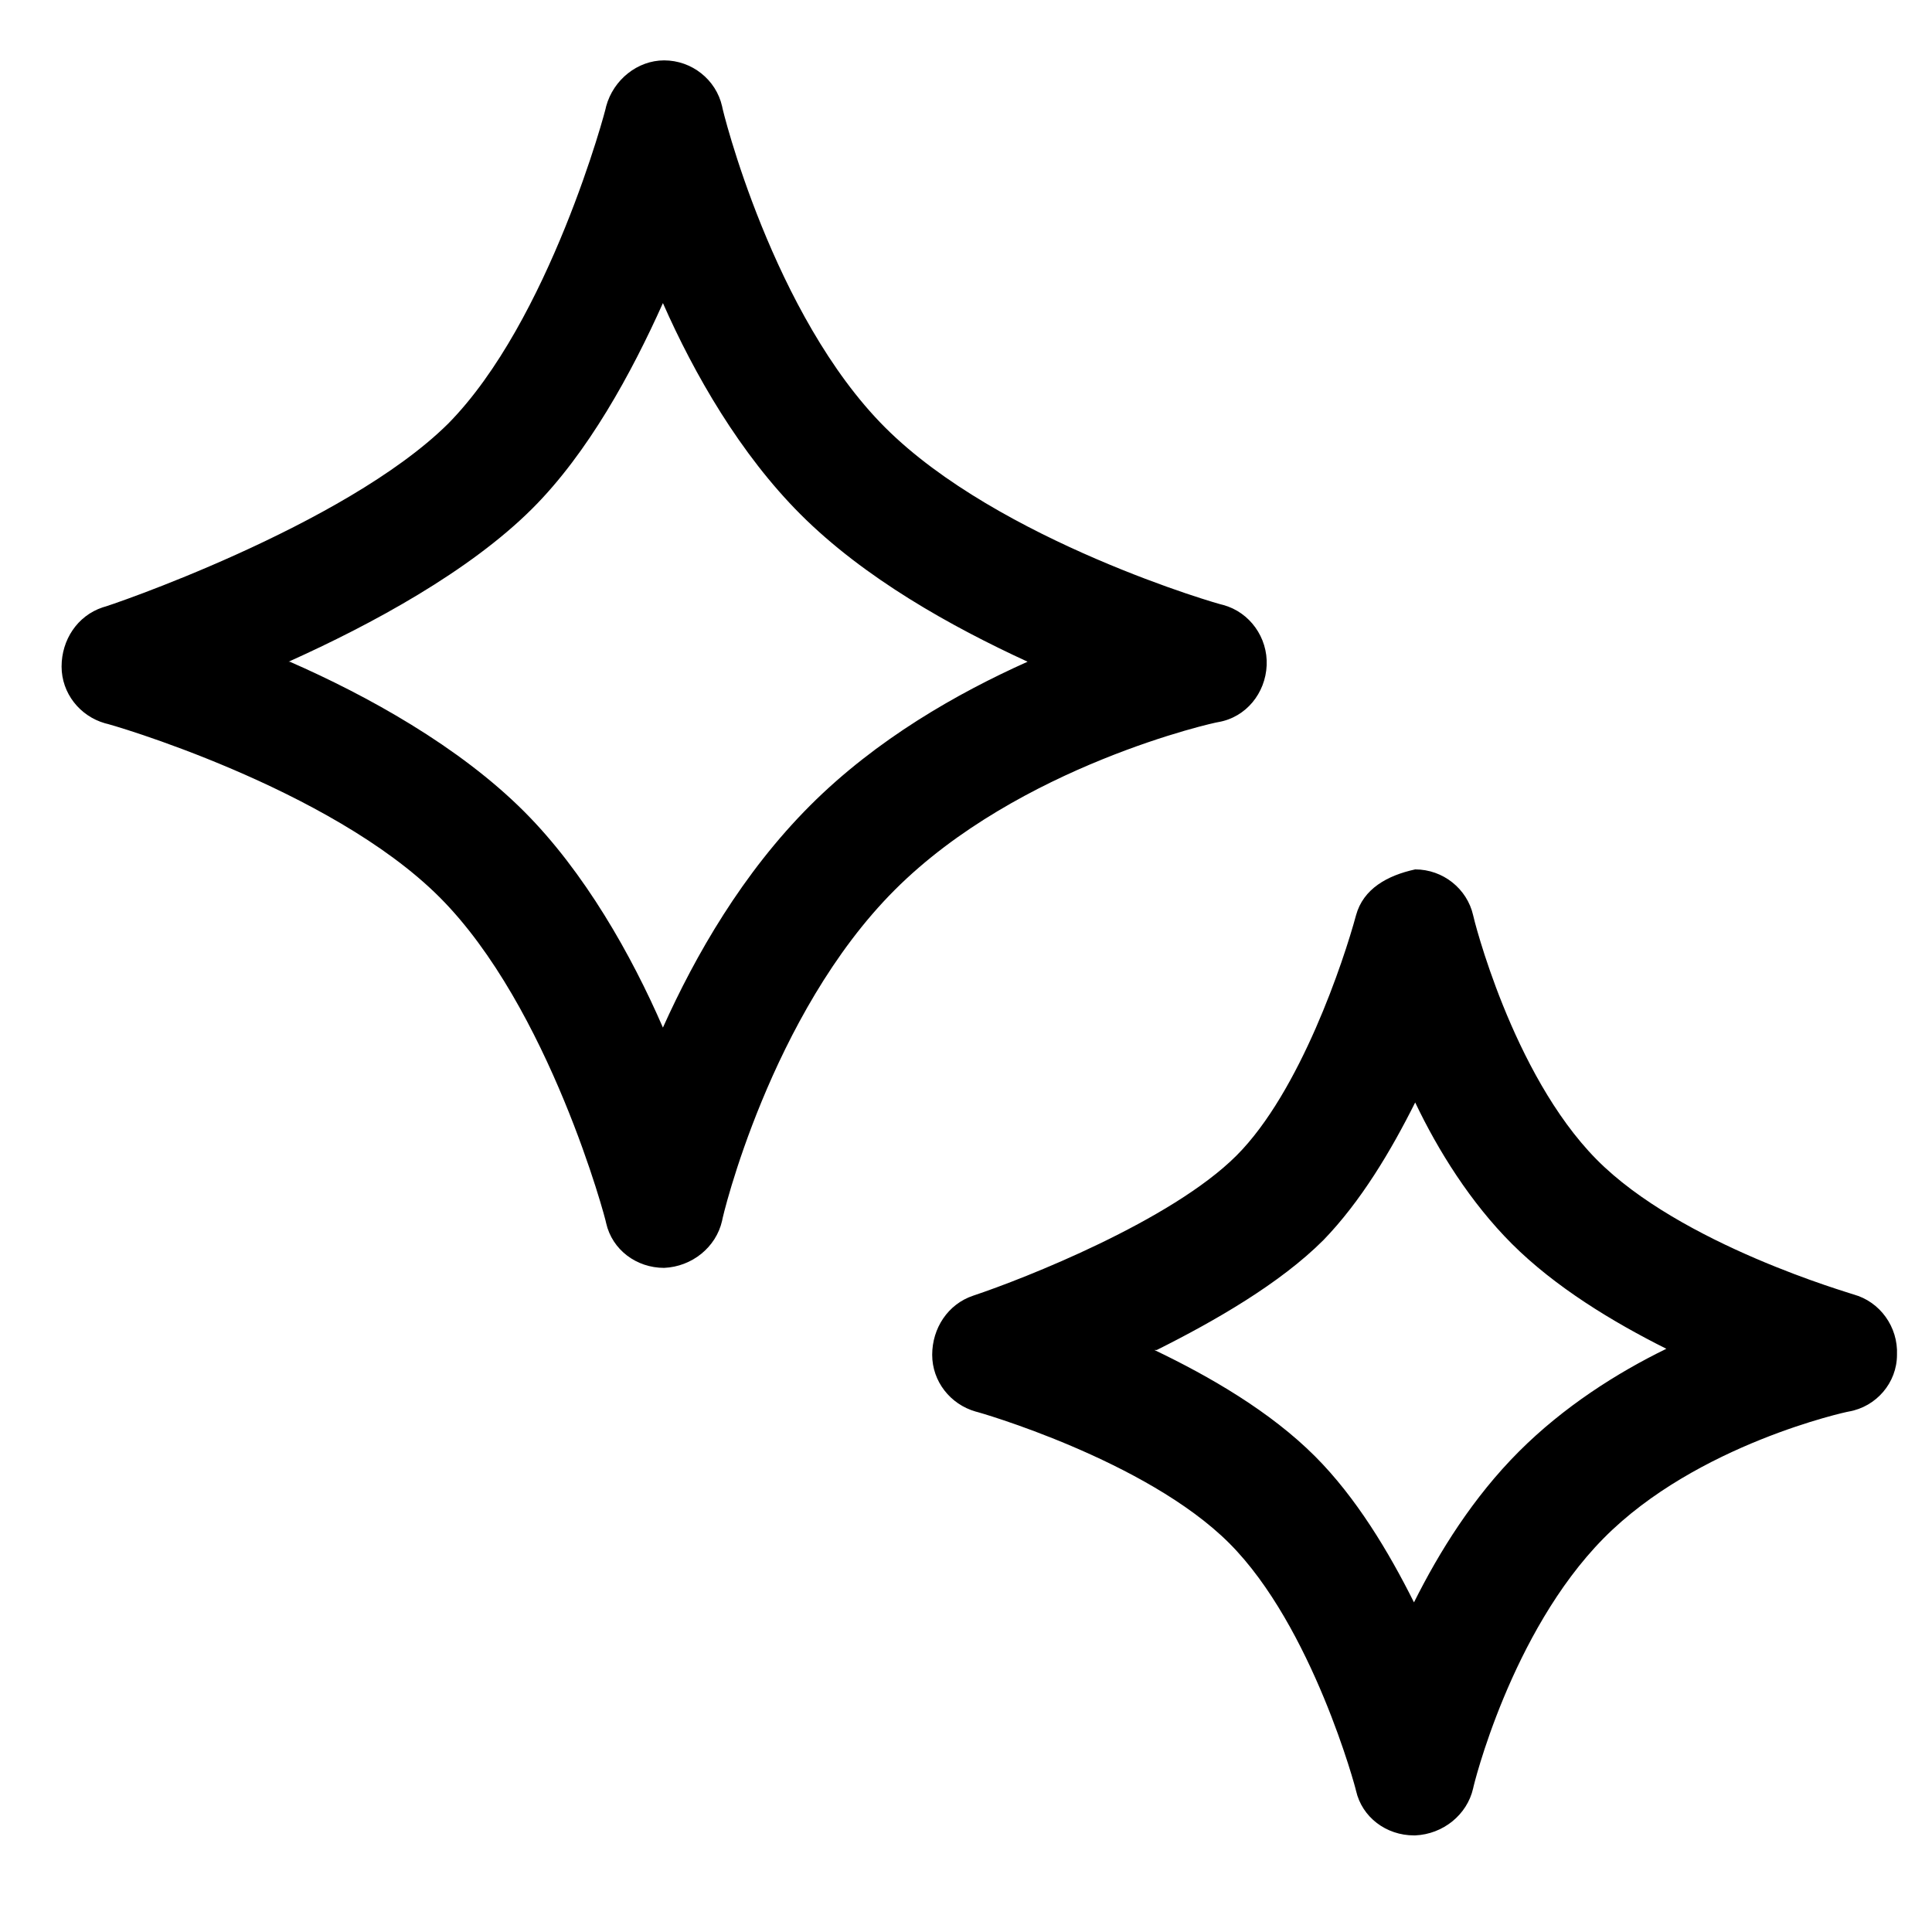
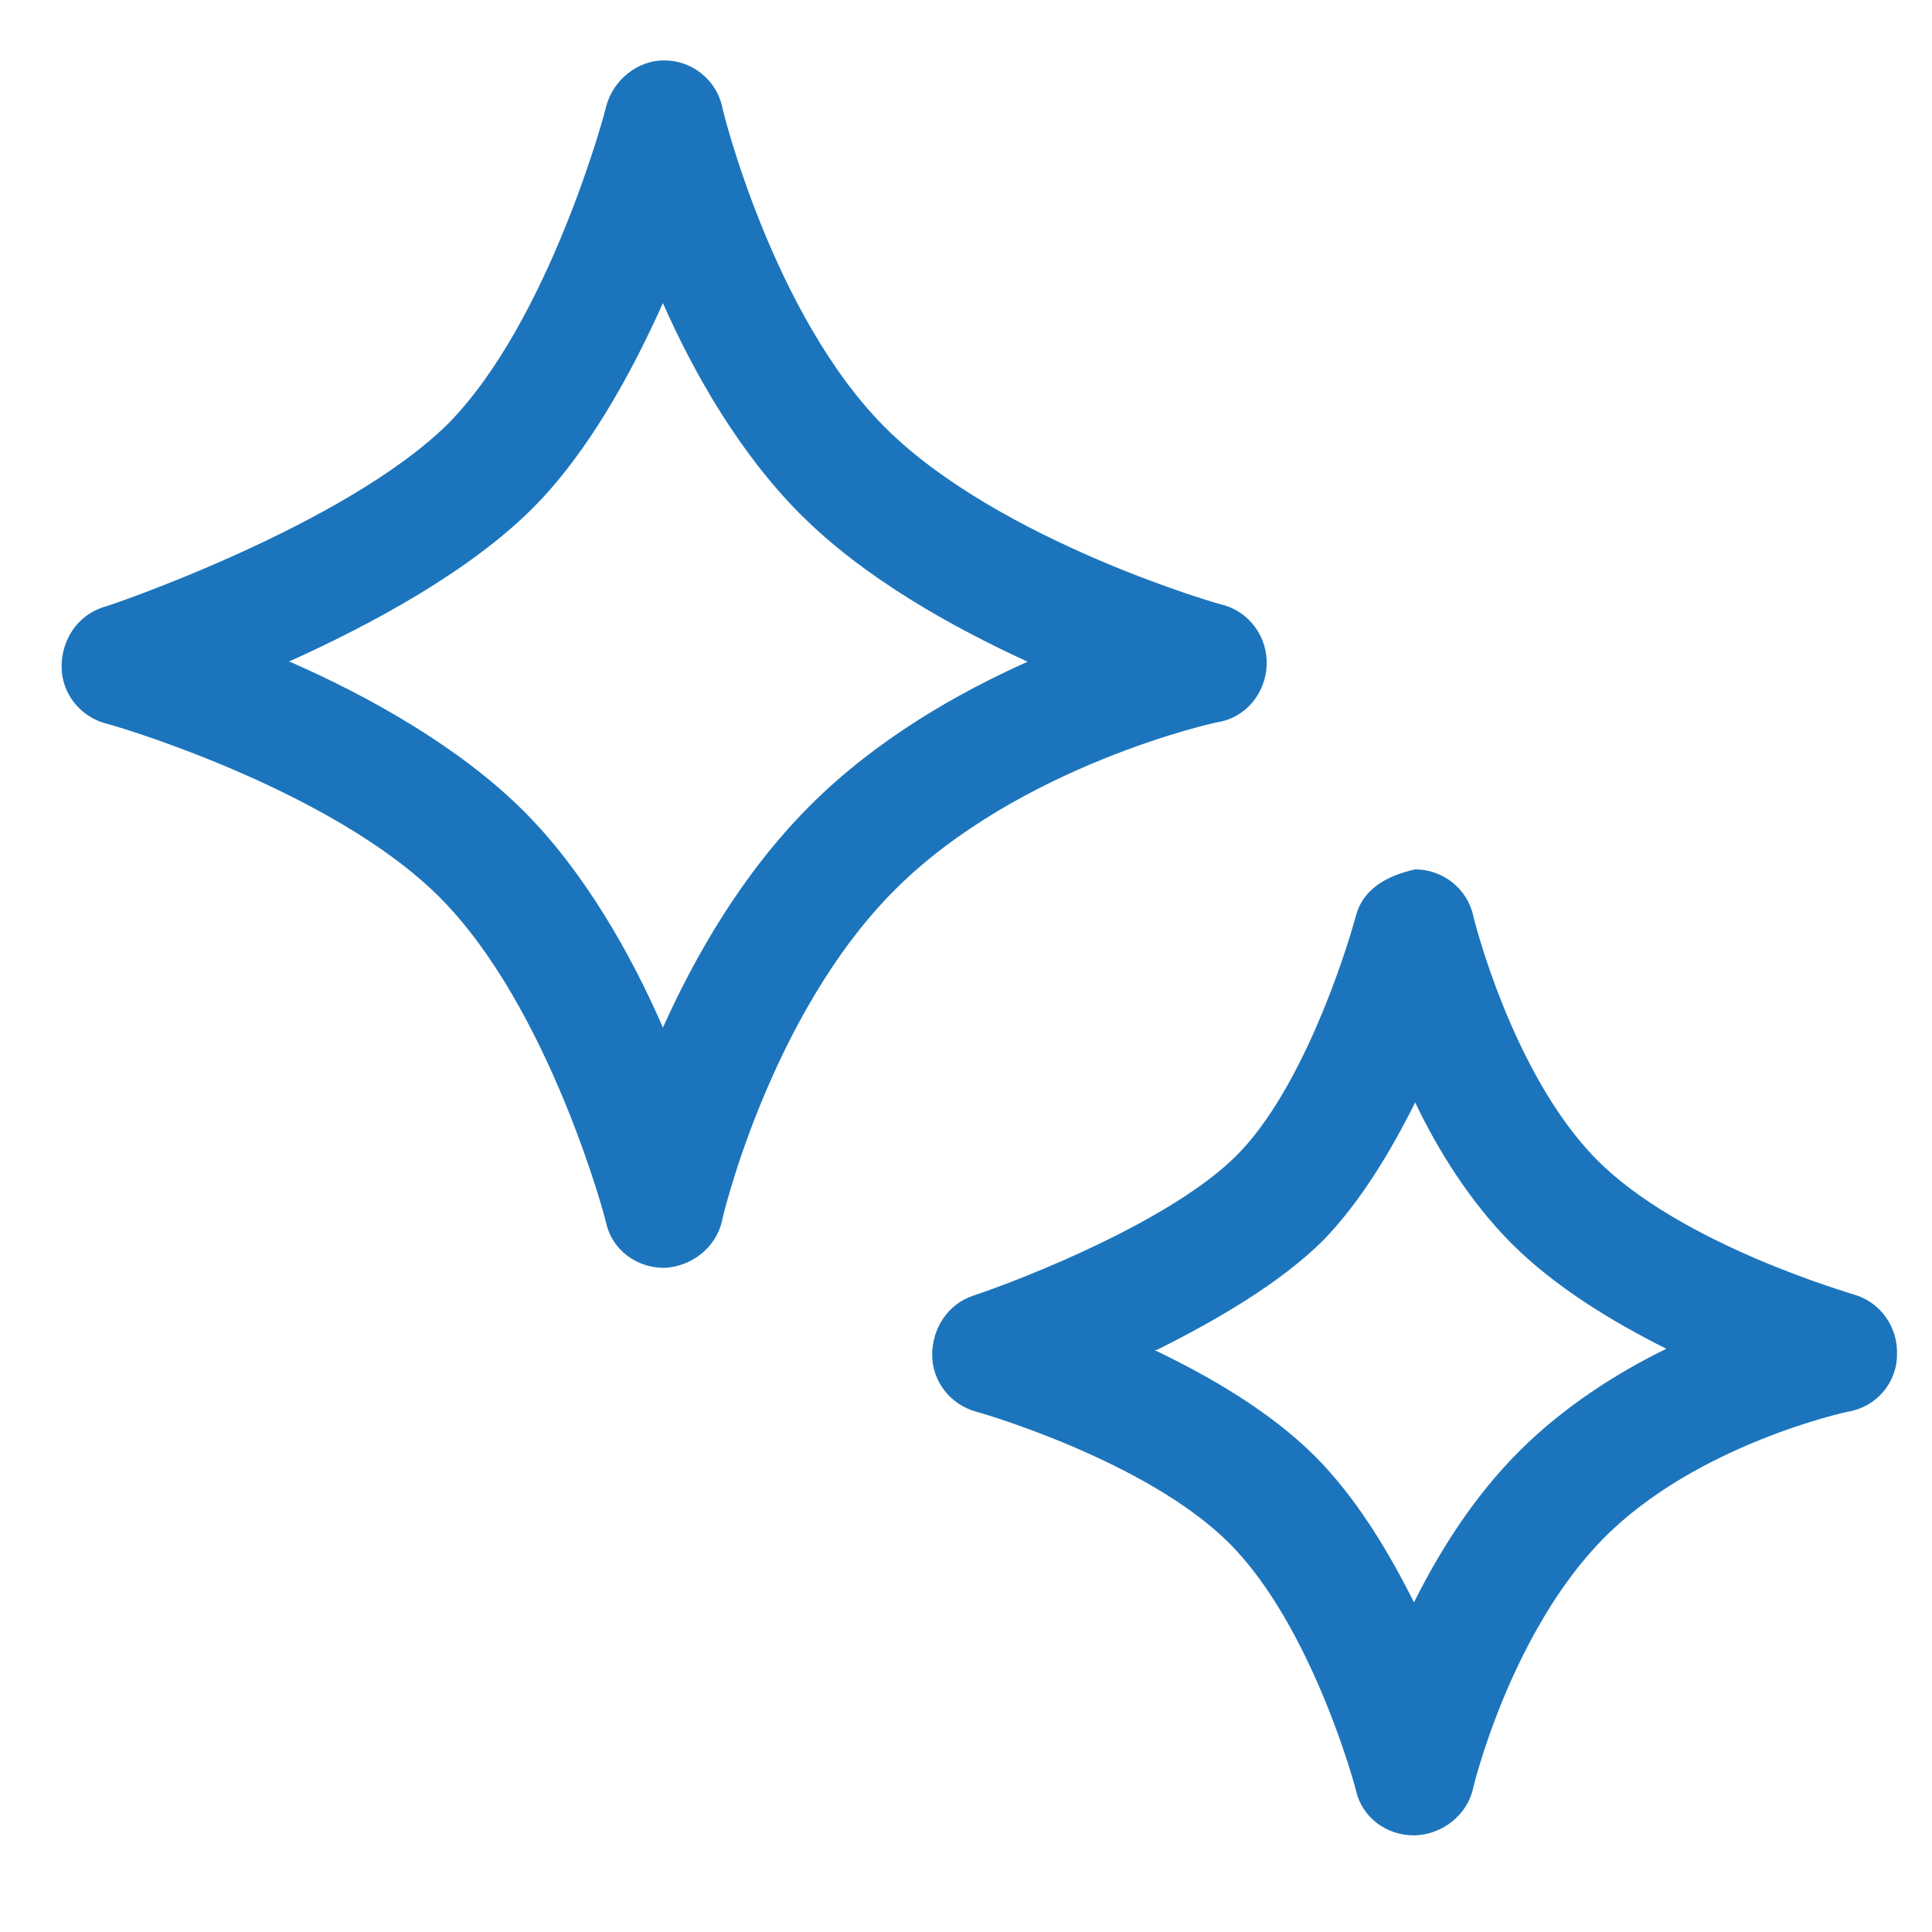
<svg xmlns="http://www.w3.org/2000/svg" viewBox="0 0 16 16">
  <defs>
    <style>
      .cls-1 {
-         fill: currentColor;
+         fill: #1c75bc;
      }
    </style>
  </defs>
  <g id="sparkle1">
    <path class="cls-1" d="M5.5,10.5c-.23,0-.43-.15-.48-.37,0-.02-.47-1.79-1.38-2.7s-2.75-1.44-2.77-1.44c-.21-.06-.36-.25-.36-.47,0-.22.13-.42.34-.49.02,0,2-.67,2.86-1.52.84-.85,1.31-2.61,1.31-2.63.06-.22.26-.38.48-.38h0c.23,0,.43.16.48.38,0,.02.42,1.73,1.35,2.66.94.94,2.78,1.47,2.8,1.47.22.06.37.27.36.5s-.17.43-.4.47c-.02,0-1.65.36-2.68,1.39-1.03,1.03-1.43,2.72-1.43,2.74-.05.22-.25.38-.48.39,0,0,0,0,0,0ZM2.4,5.48c.64.28,1.4.7,1.94,1.24.5.5.89,1.19,1.15,1.79.27-.6.66-1.28,1.22-1.84.55-.55,1.22-.93,1.8-1.19-.63-.29-1.35-.69-1.88-1.22-.5-.5-.88-1.16-1.14-1.75-.26.58-.62,1.24-1.08,1.7-.52.52-1.33.96-2.02,1.27Z" />
  </g>
  <g id="sparkle2">
    <path class="cls-1" d="M11.71,15.2c-.23,0-.43-.15-.48-.37,0-.01-.36-1.36-1.05-2.05s-2.09-1.09-2.1-1.09c-.21-.06-.36-.25-.36-.47,0-.22.13-.42.34-.49.42-.14,1.64-.62,2.18-1.16.53-.53.89-1.62.99-1.99.06-.22.26-.33.49-.38.23,0,.43.16.48.38,0,.01.32,1.31,1.02,2.02s2.11,1.11,2.13,1.12c.22.06.37.27.36.5,0,.23-.17.43-.4.47-.01,0-1.26.27-2.03,1.05s-1.08,2.06-1.08,2.07c-.05.22-.25.38-.48.39h0ZM9.56,11.18c.46.22.96.51,1.33.88.34.34.61.79.82,1.21.21-.42.49-.87.87-1.25.37-.37.81-.65,1.22-.85-.44-.22-.92-.51-1.28-.87-.34-.34-.61-.77-.8-1.17-.2.4-.45.82-.76,1.14-.36.36-.9.67-1.38.91Z" />
  </g>
</svg>
